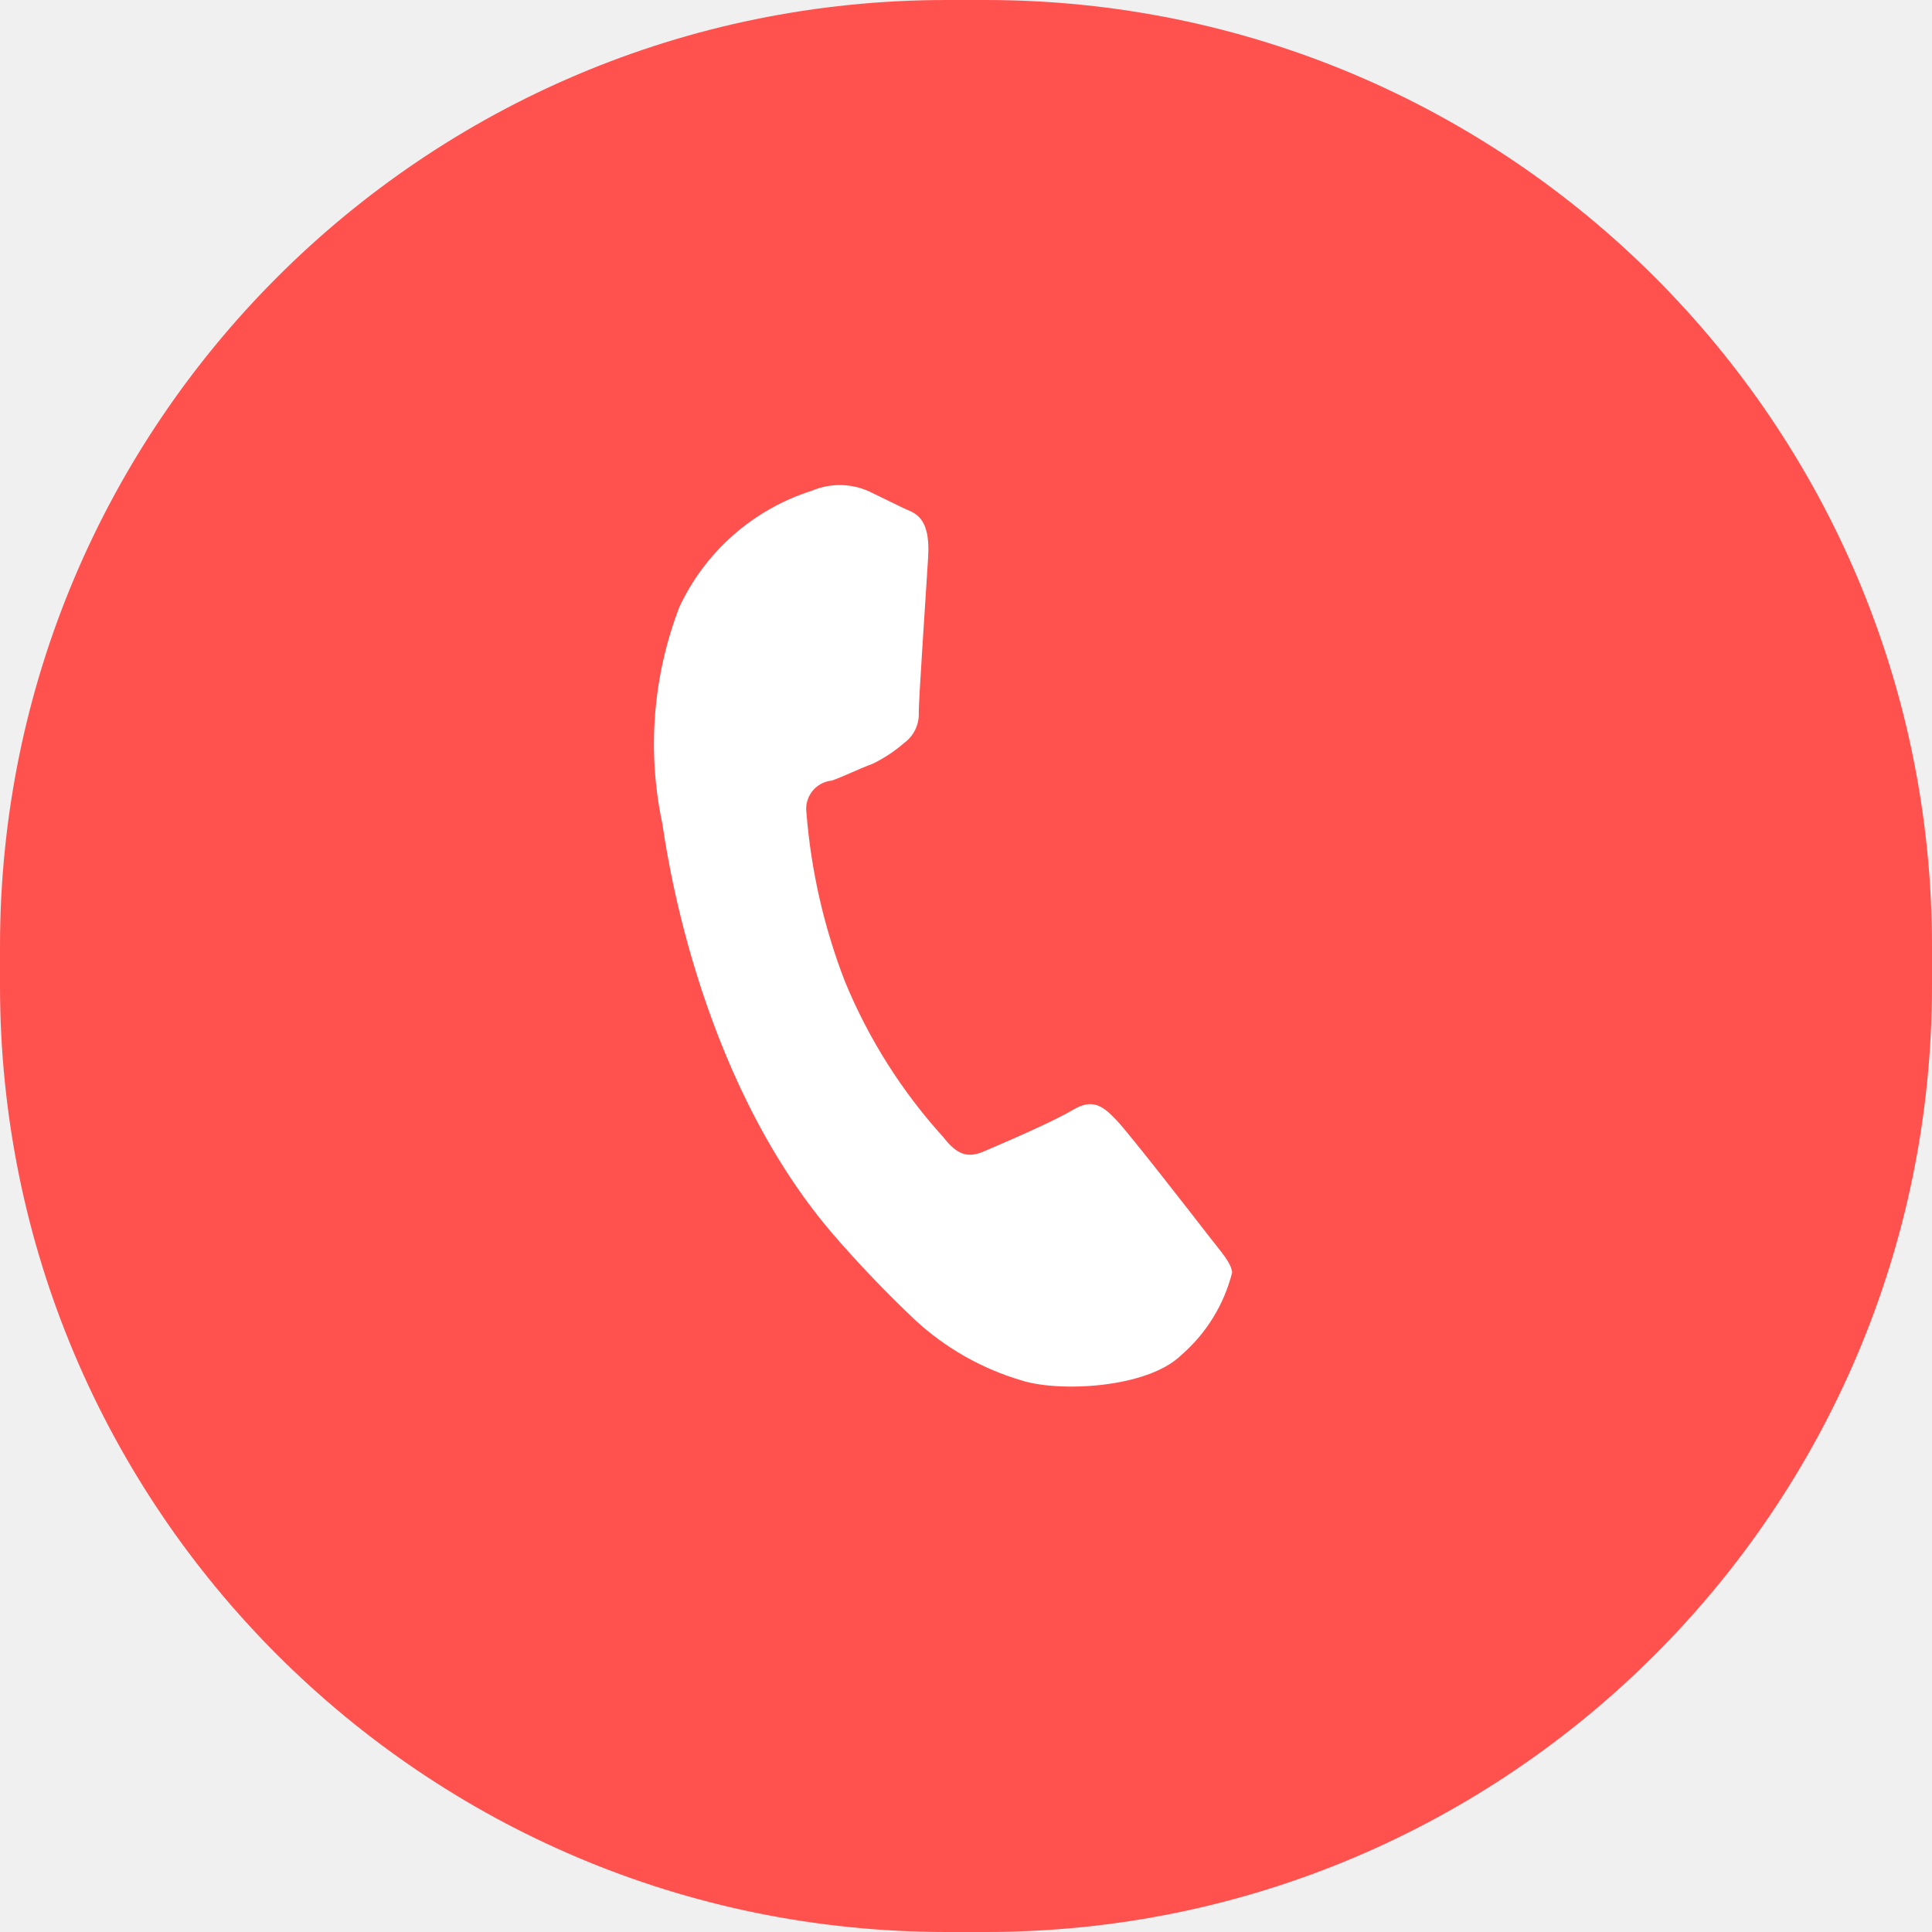
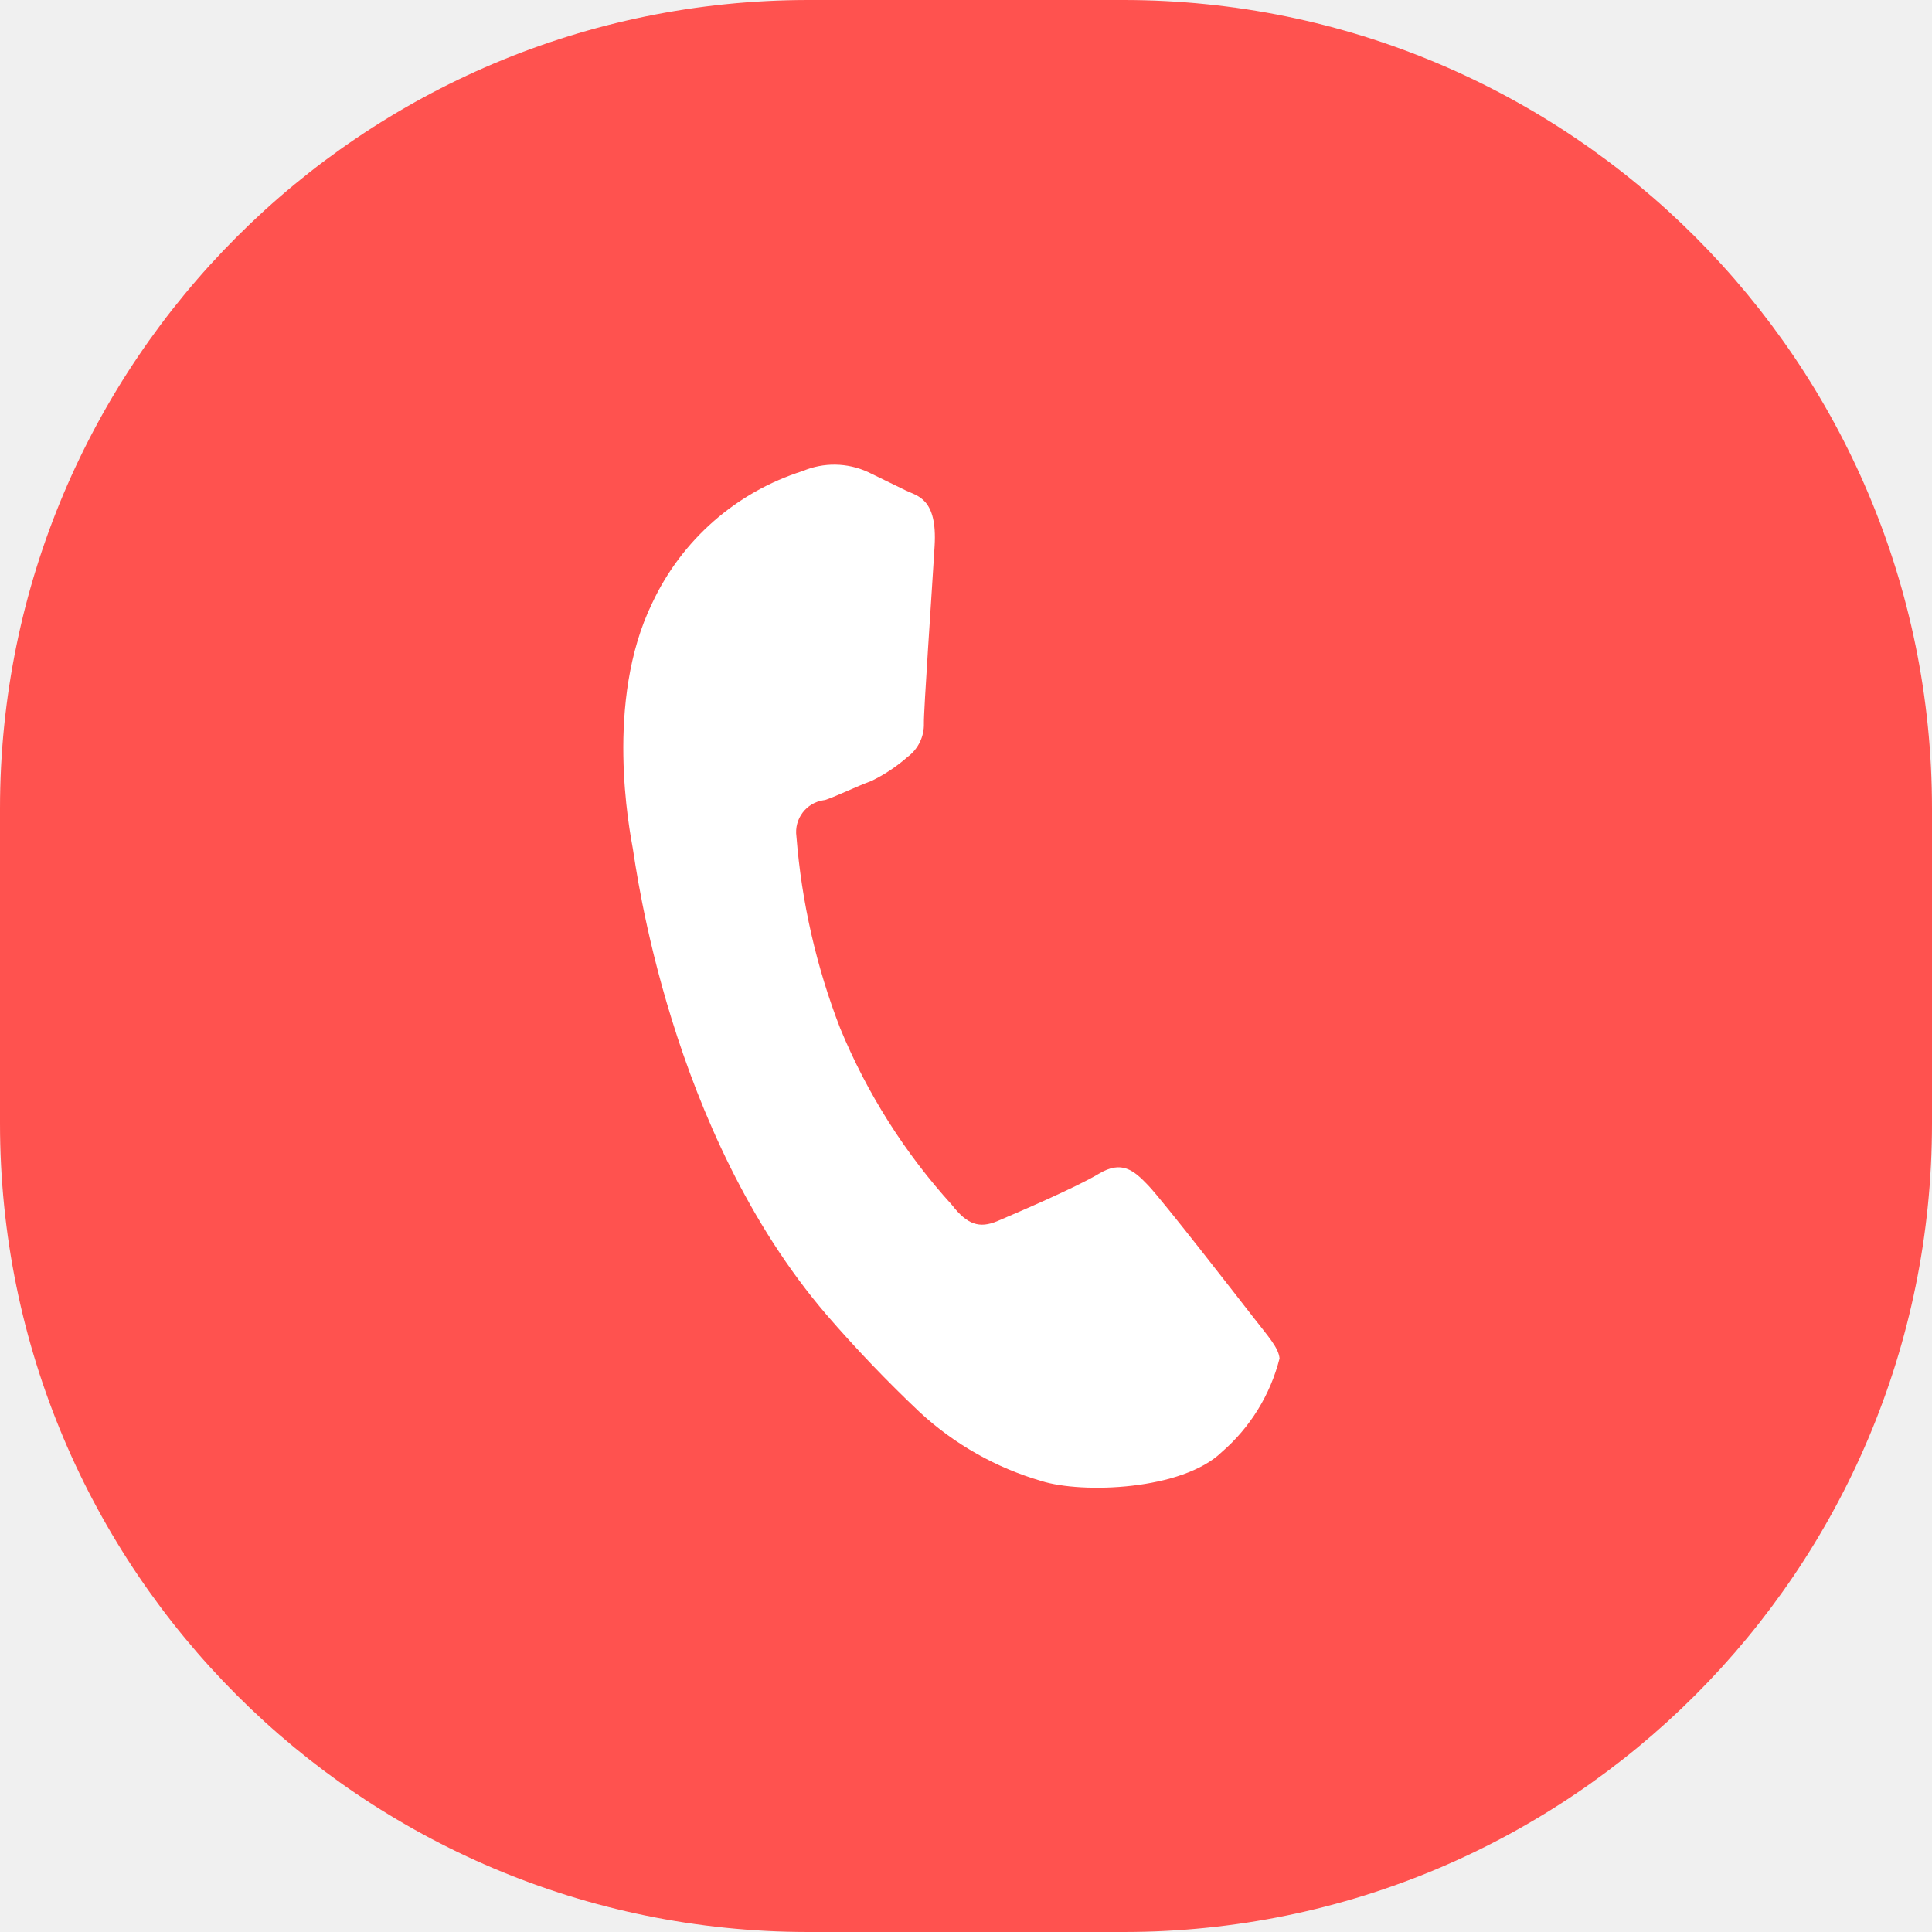
- <svg xmlns="http://www.w3.org/2000/svg" id="Group_82" data-name="Group 82" width="48.997" height="48.997" viewBox="0 0 48.997 48.997">
-   <g id="heart_icon_group" data-name="heart icon group">
+ <svg xmlns="http://www.w3.org/2000/svg" id="Group_96" data-name="Group 96" width="57.346" height="57.346" viewBox="0 0 57.346 57.346">
+   <g id="heart_icon_group" data-name="heart icon group" transform="translate(0)">
    <g id="favourite_icon" data-name="favourite icon" transform="translate(0 0)">
-       <rect id="Rectangle_1" data-name="Rectangle 1" width="48.997" height="48.997" rx="24" fill="#ff524f" />
+       <rect id="Rectangle_1" data-name="Rectangle 1" width="57.346" height="57.346" rx="24" fill="#ff524f" />
    </g>
  </g>
-   <path id="Path_96" data-name="Path 96" d="M19.994,13.785c-.125-.209-.451-.334-.944-.577s-2.933-1.445-3.384-1.612-.785-.251-1.111.251-1.278,1.6-1.571,1.938-.576.368-1.069.125a13.556,13.556,0,0,1-3.977-2.456A15.143,15.143,0,0,1,5.181,8.029a.719.719,0,0,1,.2-1L5.4,7.018c.226-.226.493-.577.744-.836a3.62,3.62,0,0,0,.493-.835.9.9,0,0,0,0-.835C6.509,4.269,5.523,1.83,5.114.844S4.278.008,3.994.008H3.05A1.811,1.811,0,0,0,1.73.627,5.562,5.562,0,0,0,0,4.754,9.691,9.691,0,0,0,2.014,9.875c.242.334,3.492,5.322,8.455,7.469a30.027,30.027,0,0,0,2.824,1.044,6.818,6.818,0,0,0,3.116.192c.953-.142,2.924-1.195,3.342-2.348A4.1,4.1,0,0,0,19.994,13.785Z" transform="matrix(0.899, 0.438, -0.438, 0.899, 19.311, 11.123)" fill="#fff" fill-rule="evenodd" />
+   <path id="Path_96" data-name="Path 96" d="M26.559,18.312c-.167-.277-.6-.444-1.254-.766s-3.9-1.92-4.495-2.142-1.043-.333-1.476.333-1.7,2.131-2.086,2.575-.766.488-1.421.166a18.008,18.008,0,0,1-5.283-3.263,20.115,20.115,0,0,1-3.662-4.55.955.955,0,0,1,.26-1.325l.029-.018c.3-.3.655-.766.988-1.11A4.81,4.81,0,0,0,8.813,7.1a1.2,1.2,0,0,0,0-1.11c-.167-.322-1.476-3.563-2.02-4.872S5.684.011,5.306.011H4.052A2.4,2.4,0,0,0,2.3.832,7.388,7.388,0,0,0,0,6.315c0,3.241,2.353,6.359,2.674,6.8s4.639,7.07,11.231,9.922a39.918,39.918,0,0,0,3.751,1.387,9.057,9.057,0,0,0,4.14.255c1.265-.189,3.885-1.587,4.439-3.119A5.438,5.438,0,0,0,26.559,18.312Z" transform="matrix(0.899, 0.438, -0.438, 0.899, 22.124, 12.226)" fill="#fff" fill-rule="evenodd" />
</svg>
